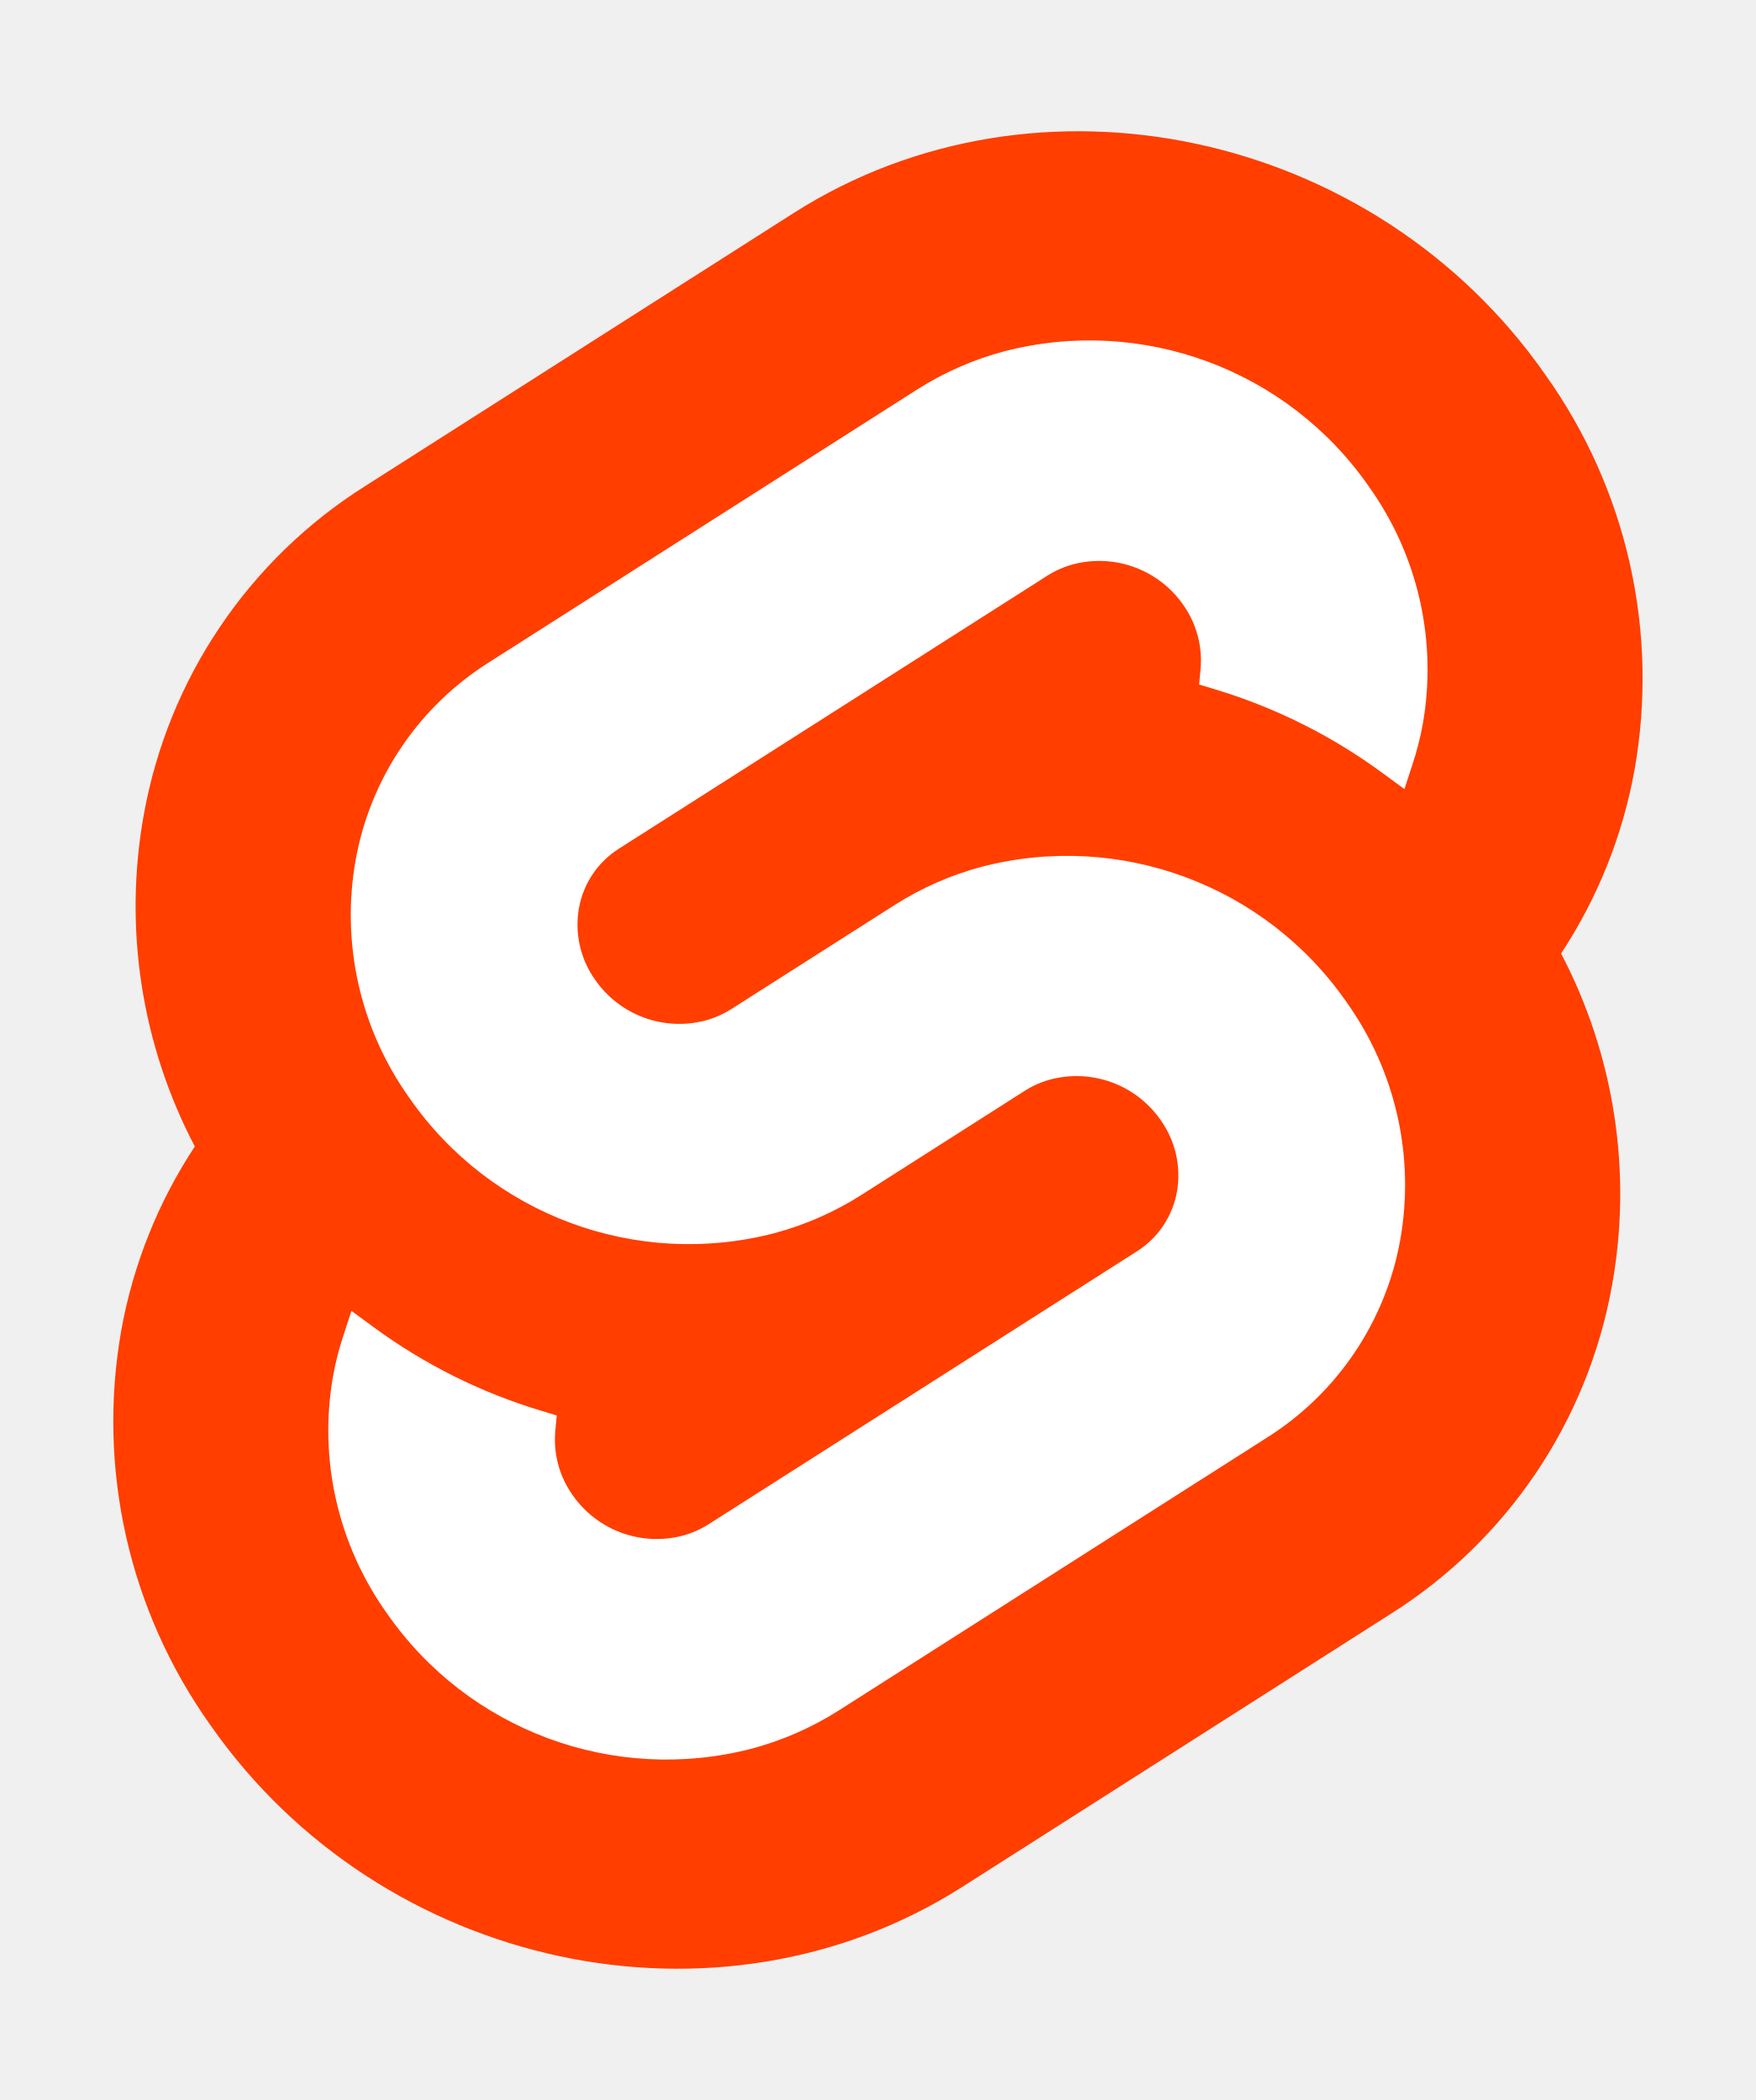
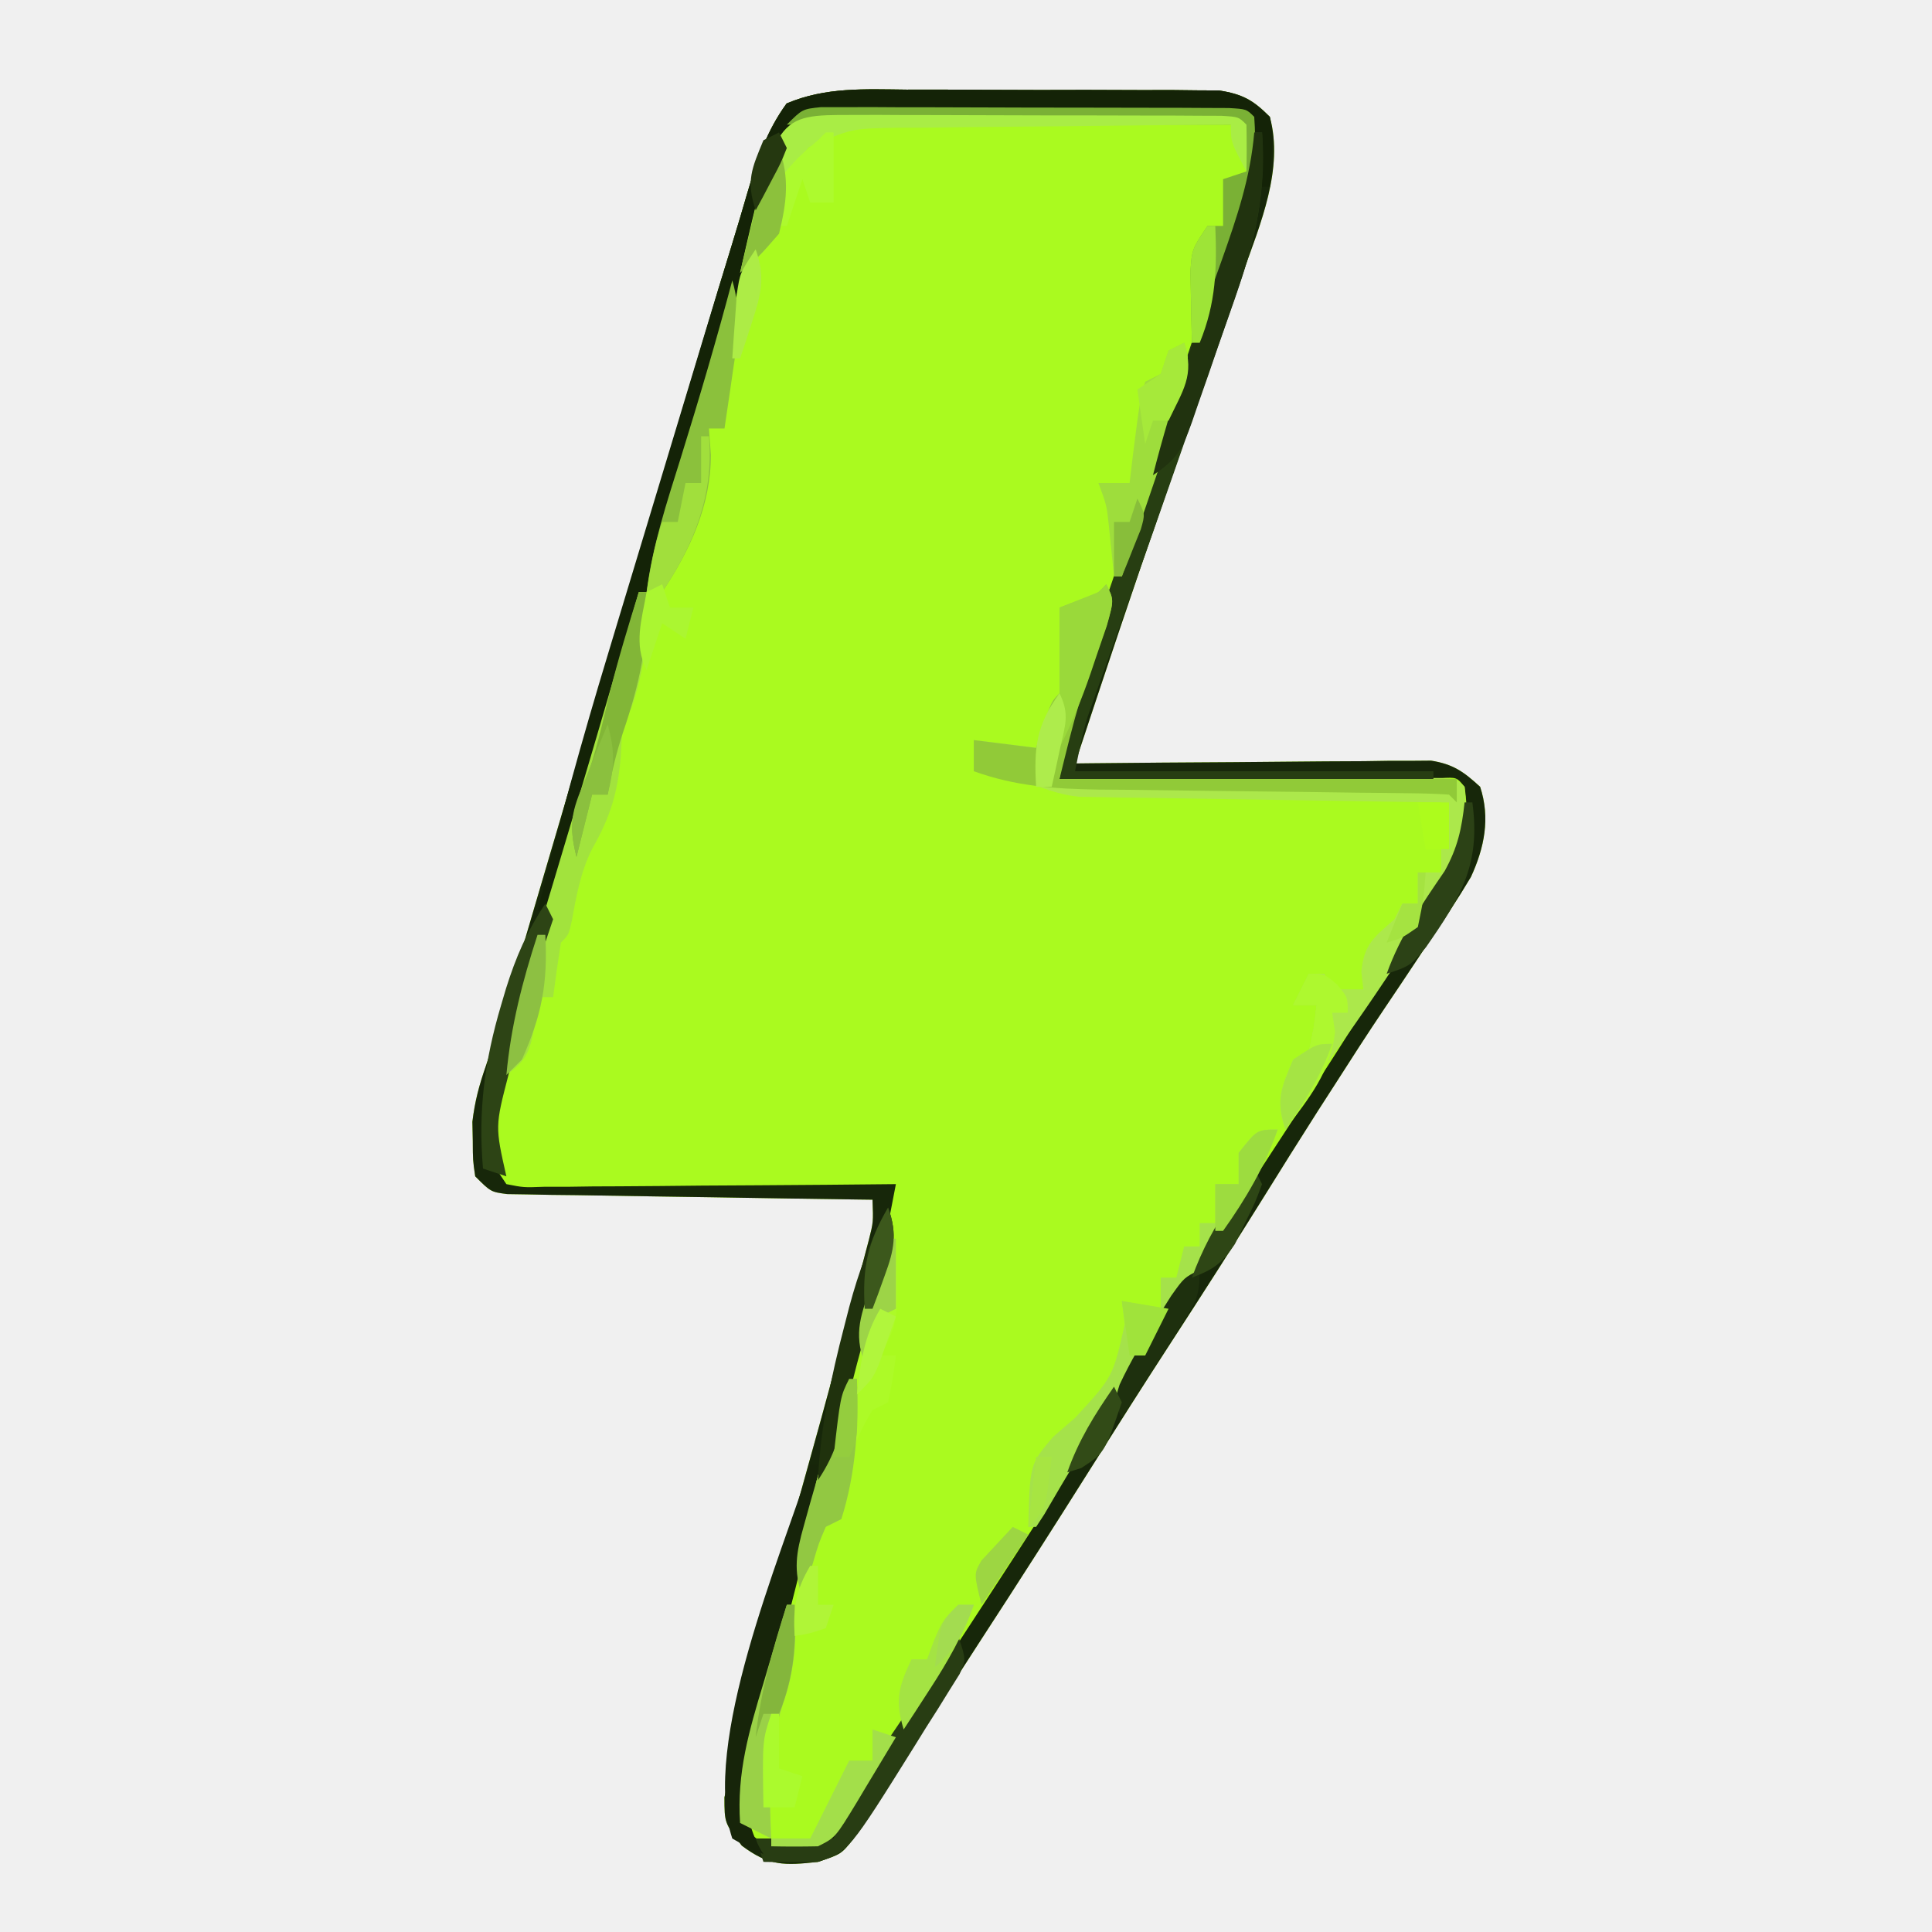
- <svg xmlns="http://www.w3.org/2000/svg" width="107" height="128" viewBox="0 0 107 128">
-   <path d="M94.157 22.819c-10.4-14.885-30.94-19.297-45.792-9.835L22.282 29.608A29.92 29.92 0 0 0 8.764 49.65a31.5 31.5 0 0 0 3.108 20.231 30 30 0 0 0-4.477 11.183 31.9 31.9 0 0 0 5.448 24.116c10.402 14.887 30.942 19.297 45.791 9.835l26.083-16.624A29.92 29.92 0 0 0 98.235 78.35a31.53 31.53 0 0 0-3.105-20.232 30 30 0 0 0 4.474-11.182 31.88 31.88 0 0 0-5.447-24.116" style="fill:#ff3e00" />
-   <path d="M45.817 106.582a20.72 20.72 0 0 1-22.237-8.243 19.17 19.17 0 0 1-3.277-14.503 18 18 0 0 1 .624-2.435l.49-1.498 1.337.981a33.6 33.6 0 0 0 10.203 5.098l.97.294-.09.968a5.85 5.85 0 0 0 1.052 3.878 6.24 6.24 0 0 0 6.695 2.485 5.8 5.8 0 0 0 1.603-.704L69.27 76.28a5.43 5.43 0 0 0 2.45-3.631 5.8 5.8 0 0 0-.987-4.371 6.24 6.24 0 0 0-6.698-2.487 5.7 5.7 0 0 0-1.6.704l-9.953 6.345a19 19 0 0 1-5.296 2.326 20.72 20.72 0 0 1-22.237-8.243 19.17 19.17 0 0 1-3.277-14.502 17.99 17.99 0 0 1 8.13-12.052l26.081-16.623a19 19 0 0 1 5.3-2.329 20.72 20.72 0 0 1 22.237 8.243 19.17 19.17 0 0 1 3.277 14.503 18 18 0 0 1-.624 2.435l-.49 1.498-1.337-.98a33.6 33.6 0 0 0-10.203-5.1l-.97-.294.09-.968a5.86 5.86 0 0 0-1.052-3.878 6.24 6.24 0 0 0-6.696-2.485 5.8 5.8 0 0 0-1.602.704L37.73 51.72a5.42 5.42 0 0 0-2.449 3.63 5.79 5.79 0 0 0 .986 4.372 6.24 6.24 0 0 0 6.698 2.486 5.8 5.8 0 0 0 1.602-.704l9.952-6.342a19 19 0 0 1 5.295-2.328 20.72 20.72 0 0 1 22.237 8.242 19.17 19.17 0 0 1 3.277 14.503 18 18 0 0 1-8.13 12.053l-26.081 16.622a19 19 0 0 1-5.3 2.328" style="fill:#fff" />
+ <svg xmlns="http://www.w3.org/2000/svg" version="1.1" width="248" height="248">
+   <path d="M0 0 C1.204 -0.001 2.408 -0.003 3.649 -0.004 C6.192 -0.003 8.735 0.009 11.277 0.03 C15.173 0.059 19.067 0.05 22.963 0.037 C25.434 0.043 27.904 0.052 30.375 0.062 C31.542 0.06 32.708 0.057 33.911 0.054 C35.538 0.073 35.538 0.073 37.198 0.092 C38.627 0.1 38.627 0.1 40.086 0.108 C43.11 0.571 44.486 1.317 46.621 3.496 C48.431 10.135 45.391 17.282 43.184 23.469 C42.825 24.509 42.467 25.549 42.098 26.621 C40.952 29.938 39.787 33.248 38.621 36.559 C37.868 38.723 37.117 40.888 36.367 43.053 C35.247 46.286 34.126 49.519 32.999 52.749 C29.091 63.96 25.343 75.223 21.621 86.496 C22.214 86.489 22.806 86.483 23.416 86.476 C29.581 86.41 35.745 86.364 41.909 86.331 C44.21 86.316 46.511 86.296 48.812 86.27 C52.118 86.233 55.424 86.216 58.73 86.203 C59.76 86.188 60.789 86.172 61.85 86.156 C62.81 86.156 63.771 86.156 64.761 86.156 C66.026 86.146 66.026 86.146 67.318 86.135 C70.154 86.58 71.526 87.568 73.621 89.496 C74.933 93.506 74.171 97.301 72.438 101.064 C70.784 103.848 69.02 106.516 67.184 109.184 C66.542 110.152 65.9 111.12 65.239 112.118 C63.96 114.047 62.673 115.971 61.377 117.889 C59.157 121.185 57.008 124.521 54.871 127.871 C53.823 129.497 53.823 129.497 52.754 131.156 C50.391 134.857 48.066 138.58 45.746 142.309 C41.855 148.561 37.881 154.755 33.868 160.929 C30.409 166.258 27.005 171.619 23.621 176.996 C19.01 184.317 14.355 191.606 9.633 198.855 C7.301 202.436 5 206.034 2.703 209.637 C1.343 211.757 -0.018 213.876 -1.379 215.996 C-2.026 217.019 -2.674 218.041 -3.341 219.095 C-4.257 220.515 -4.257 220.515 -5.191 221.965 C-5.734 222.815 -6.277 223.665 -6.836 224.541 C-8.379 226.496 -8.379 226.496 -11.379 227.496 C-15.689 227.975 -17.636 228.052 -21.16 225.414 C-23.379 222.496 -23.379 222.496 -23.387 219.211 C-23.095 217.964 -22.804 216.718 -22.504 215.434 C-22.35 214.743 -22.195 214.053 -22.037 213.341 C-21.515 211.051 -20.949 208.775 -20.379 206.496 C-19.993 204.875 -19.607 203.254 -19.223 201.633 C-17.113 192.88 -14.773 184.196 -12.336 175.53 C-10.519 169.055 -8.779 162.561 -7.066 156.059 C-6.8 155.057 -6.533 154.055 -6.258 153.022 C-6.013 152.087 -5.768 151.151 -5.516 150.188 C-5.296 149.354 -5.077 148.521 -4.85 147.662 C-4.273 145.377 -4.273 145.377 -4.379 142.496 C-5.293 142.484 -5.293 142.484 -6.226 142.472 C-12.552 142.386 -18.878 142.286 -25.204 142.179 C-27.567 142.14 -29.93 142.106 -32.293 142.074 C-35.684 142.029 -39.074 141.971 -42.465 141.91 C-43.526 141.899 -44.588 141.887 -45.681 141.875 C-46.662 141.855 -47.643 141.835 -48.654 141.815 C-49.52 141.802 -50.386 141.788 -51.278 141.775 C-53.379 141.496 -53.379 141.496 -55.379 139.496 C-55.68 137.43 -55.68 137.43 -55.691 134.934 C-55.708 134.128 -55.725 133.322 -55.742 132.492 C-55.421 129.842 -54.881 127.833 -54.013 125.333 C-52.522 120.952 -51.172 116.544 -49.875 112.102 C-49.385 110.436 -48.896 108.77 -48.406 107.104 C-48.148 106.224 -47.89 105.344 -47.624 104.437 C-42.149 85.775 -36.6 67.135 -31.017 48.504 C-30.221 45.849 -29.427 43.193 -28.633 40.536 C-27.507 36.772 -26.379 33.009 -25.25 29.246 C-24.918 28.135 -24.586 27.024 -24.244 25.88 C-23.613 23.777 -22.973 21.678 -22.326 19.58 C-21.673 17.452 -21.04 15.317 -20.425 13.178 C-19.15 8.958 -18.005 5.357 -15.403 1.777 C-10.39 -0.347 -5.384 -0.052 0 0 Z " fill="#AAFA1F" transform="translate(116.3789,11.50391)" />
+   <path d="M0 0 C1.204 -0.001 2.408 -0.003 3.649 -0.004 C6.192 -0.003 8.735 0.009 11.277 0.03 C15.173 0.059 19.067 0.05 22.963 0.037 C25.434 0.043 27.904 0.052 30.375 0.062 C31.542 0.06 32.708 0.057 33.911 0.054 C35.538 0.073 35.538 0.073 37.198 0.092 C38.627 0.1 38.627 0.1 40.086 0.108 C43.11 0.571 44.486 1.317 46.621 3.496 C48.431 10.135 45.391 17.282 43.184 23.469 C42.825 24.509 42.467 25.549 42.098 26.621 C40.952 29.938 39.787 33.248 38.621 36.559 C37.868 38.723 37.117 40.888 36.367 43.053 C35.247 46.286 34.126 49.519 32.999 52.749 C29.091 63.96 25.343 75.223 21.621 86.496 C22.214 86.489 22.806 86.483 23.416 86.476 C29.581 86.41 35.745 86.364 41.909 86.331 C44.21 86.316 46.511 86.296 48.812 86.27 C52.118 86.233 55.424 86.216 58.73 86.203 C59.76 86.188 60.789 86.172 61.85 86.156 C62.81 86.156 63.771 86.156 64.761 86.156 C66.026 86.146 66.026 86.146 67.318 86.135 C70.154 86.58 71.526 87.568 73.621 89.496 C74.933 93.506 74.171 97.301 72.438 101.064 C70.784 103.848 69.02 106.516 67.184 109.184 C66.542 110.152 65.9 111.12 65.239 112.118 C63.96 114.047 62.673 115.971 61.377 117.889 C59.157 121.185 57.008 124.521 54.871 127.871 C53.823 129.497 53.823 129.497 52.754 131.156 C50.391 134.857 48.066 138.58 45.746 142.309 C41.855 148.561 37.881 154.755 33.868 160.929 C30.409 166.258 27.005 171.619 23.621 176.996 C19.01 184.317 14.355 191.606 9.633 198.855 C7.301 202.436 5 206.034 2.703 209.637 C1.343 211.757 -0.018 213.876 -1.379 215.996 C-2.026 217.019 -2.674 218.041 -3.341 219.095 C-4.257 220.515 -4.257 220.515 -5.191 221.965 C-5.734 222.815 -6.277 223.665 -6.836 224.541 C-8.379 226.496 -8.379 226.496 -11.379 227.496 C-15.689 227.975 -17.636 228.052 -21.16 225.414 C-23.379 222.496 -23.379 222.496 -23.387 219.211 C-23.095 217.964 -22.804 216.718 -22.504 215.434 C-22.35 214.743 -22.195 214.053 -22.037 213.341 C-21.515 211.051 -20.949 208.775 -20.379 206.496 C-19.993 204.875 -19.607 203.254 -19.223 201.633 C-17.113 192.88 -14.773 184.196 -12.336 175.53 C-10.519 169.055 -8.779 162.561 -7.066 156.059 C-6.8 155.057 -6.533 154.055 -6.258 153.022 C-6.013 152.087 -5.768 151.151 -5.516 150.188 C-5.296 149.354 -5.077 148.521 -4.85 147.662 C-4.273 145.377 -4.273 145.377 -4.379 142.496 C-5.293 142.484 -5.293 142.484 -6.226 142.472 C-12.552 142.386 -18.878 142.286 -25.204 142.179 C-27.567 142.14 -29.93 142.106 -32.293 142.074 C-35.684 142.029 -39.074 141.971 -42.465 141.91 C-43.526 141.899 -44.588 141.887 -45.681 141.875 C-46.662 141.855 -47.643 141.835 -48.654 141.815 C-49.52 141.802 -50.386 141.788 -51.278 141.775 C-53.379 141.496 -53.379 141.496 -55.379 139.496 C-55.68 137.43 -55.68 137.43 -55.691 134.934 C-55.708 134.128 -55.725 133.322 -55.742 132.492 C-55.421 129.842 -54.881 127.833 -54.013 125.333 C-52.522 120.952 -51.172 116.544 -49.875 112.102 C-49.385 110.436 -48.896 108.77 -48.406 107.104 C-48.148 106.224 -47.89 105.344 -47.624 104.437 C-42.149 85.775 -36.6 67.135 -31.017 48.504 C-30.221 45.849 -29.427 43.193 -28.633 40.536 C-27.507 36.772 -26.379 33.009 -25.25 29.246 C-24.918 28.135 -24.586 27.024 -24.244 25.88 C-23.613 23.777 -22.973 21.678 -22.326 19.58 C-21.673 17.452 -21.04 15.317 -20.425 13.178 C-19.15 8.958 -18.005 5.357 -15.403 1.777 C-10.39 -0.347 -5.384 -0.052 0 0 Z M-15.16 4.876 C-18.854 12.817 -21.258 21.211 -23.629 29.621 C-27.017 41.445 -30.742 53.146 -34.526 64.849 C-36.819 71.964 -39.026 79.064 -40.816 86.325 C-41.823 90.209 -43.018 94.035 -44.191 97.871 C-45.258 101.411 -46.319 104.954 -47.379 108.496 C-47.626 109.322 -47.874 110.147 -48.129 110.998 C-52.338 124.008 -52.338 124.008 -53.379 137.496 C-52.719 138.486 -52.059 139.476 -51.379 140.496 C-49.162 140.934 -49.162 140.934 -46.562 140.837 C-45.561 140.836 -44.56 140.836 -43.529 140.836 C-42.446 140.82 -41.362 140.805 -40.246 140.789 C-39.139 140.785 -38.032 140.781 -36.892 140.776 C-33.345 140.759 -29.8 140.722 -26.254 140.684 C-23.854 140.669 -21.454 140.655 -19.055 140.643 C-13.163 140.609 -7.271 140.559 -1.379 140.496 C-1.68 142.077 -1.986 143.658 -2.293 145.238 C-2.463 146.119 -2.632 146.999 -2.807 147.906 C-3.319 150.224 -3.957 152.388 -4.754 154.621 C-6.202 158.748 -7.281 162.938 -8.316 167.184 C-9.52 172.109 -10.776 177.001 -12.191 181.871 C-14.214 188.88 -16.189 195.901 -18.129 202.934 C-18.447 204.06 -18.765 205.187 -19.093 206.347 C-21.294 214.315 -21.294 214.315 -21.379 222.496 C-19.177 225.122 -17.759 225.441 -14.379 225.934 C-10.529 225.372 -9.907 224.438 -7.379 221.496 C-5.465 218.724 -3.704 215.866 -1.941 212.996 C-0.871 211.277 0.201 209.558 1.273 207.84 C1.825 206.956 2.377 206.071 2.945 205.16 C5.621 200.907 8.371 196.702 11.121 192.496 C18.232 181.599 25.208 170.617 32.066 159.559 C37.61 150.625 43.316 141.807 49.075 133.012 C53.231 126.656 57.336 120.275 61.314 113.807 C63.079 110.938 64.873 108.131 66.785 105.355 C70.617 99.768 72.634 96.333 71.621 89.496 C70.614 88.267 70.614 88.267 68.565 88.376 C67.209 88.379 67.209 88.379 65.826 88.383 C64.294 88.383 64.294 88.383 62.732 88.383 C61.622 88.388 60.511 88.393 59.367 88.398 C57.671 88.401 57.671 88.401 55.941 88.403 C52.314 88.408 48.686 88.421 45.059 88.434 C42.606 88.439 40.154 88.443 37.701 88.447 C31.674 88.458 25.648 88.475 19.621 88.496 C23.659 72.788 23.659 72.788 26.621 65.309 C30.355 55.533 33.641 45.614 36.934 35.684 C37.2 34.88 37.466 34.077 37.741 33.25 C38.964 29.561 40.185 25.871 41.404 22.18 C42.178 19.838 42.964 17.499 43.768 15.167 C44.617 12.51 44.861 10.458 44.809 7.684 C44.802 6.914 44.796 6.144 44.789 5.352 C44.819 3.481 44.819 3.481 43.621 2.496 C41.858 2.376 40.09 2.326 38.323 2.303 C37.191 2.287 36.06 2.271 34.894 2.255 C29.715 2.21 24.536 2.169 19.357 2.146 C15.942 2.129 12.527 2.085 9.111 2.034 C5.857 1.992 2.602 1.985 -0.652 1.973 C-2.495 1.939 -2.495 1.939 -4.374 1.904 C-6.081 1.908 -6.081 1.908 -7.822 1.913 C-8.825 1.905 -9.828 1.896 -10.861 1.888 C-13.602 2.267 -13.602 2.267 -15.16 4.876 Z " fill="#17270A" transform="translate(116.3789,11.50391)" />
+   <path d="M0 0 C1 2 1 2 0.074 5.195 C-0.381 6.508 -0.843 7.818 -1.312 9.125 C-1.77 10.418 -2.224 11.712 -2.676 13.008 C-2.881 13.582 -3.087 14.155 -3.298 14.747 C-4.351 18.128 -5.159 21.56 -6 25 C-5.363 24.998 -4.727 24.996 -4.071 24.993 C2.531 24.971 9.133 24.956 15.735 24.945 C18.201 24.94 20.668 24.933 23.135 24.925 C26.672 24.912 30.209 24.907 33.746 24.902 C34.856 24.897 35.967 24.892 37.111 24.887 C38.642 24.887 38.642 24.887 40.205 24.886 C41.109 24.884 42.012 24.882 42.944 24.88 C45 25 45 25 46 26 C46.771 33.137 44.823 36.997 40.938 42.875 C40.184 44.059 40.184 44.059 39.416 45.267 C36.239 50.224 32.946 55.098 29.504 59.875 C27.181 63.157 25.096 66.569 23 70 C21.737 66.21 22.503 64.625 24 61 C24.66 60.67 25.32 60.34 26 60 C26.658 56.971 26.658 56.971 27 54 C26.01 54 25.02 54 24 54 C24.66 52.68 25.32 51.36 26 50 C26.66 50 27.32 50 28 50 C28.33 50.66 28.66 51.32 29 52 C30.32 52 31.64 52 33 52 C32.917 51.258 32.835 50.515 32.75 49.75 C33.073 46.192 34.378 45.304 37 43 C37.495 42.01 37.495 42.01 38 41 C38.66 41 39.32 41 40 41 C40 39.68 40 38.36 40 37 C40.99 37 41.98 37 43 37 C43 34.03 43 31.06 43 28 C41.542 27.98 40.084 27.96 38.581 27.94 C33.167 27.864 27.753 27.775 22.34 27.683 C19.997 27.644 17.655 27.609 15.312 27.578 C11.944 27.532 8.575 27.474 5.207 27.414 C3.638 27.397 3.638 27.397 2.037 27.379 C0.566 27.349 0.566 27.349 -0.934 27.319 C-1.794 27.306 -2.653 27.292 -3.538 27.278 C-6.309 26.965 -8.444 26.09 -11 25 C-12.992 24.624 -14.992 24.28 -17 24 C-17 22.68 -17 21.36 -17 20 C-14.36 20.33 -11.72 20.66 -9 21 C-8.691 20.031 -8.381 19.061 -8.062 18.062 C-7 15 -7 15 -6 14 C-5.928 12.147 -5.916 10.292 -5.938 8.438 C-5.947 7.426 -5.956 6.414 -5.965 5.371 C-5.976 4.589 -5.988 3.806 -6 3 C-5.196 2.691 -4.391 2.381 -3.562 2.062 C-1.109 1.237 -1.109 1.237 0 0 Z " fill="#ACE84B" transform="translate(142,75)" />
+   <path d="M0 0 C1.204 -0.001 2.408 -0.003 3.649 -0.004 C6.192 -0.003 8.735 0.009 11.277 0.03 C15.173 0.059 19.067 0.05 22.963 0.037 C25.434 0.043 27.904 0.052 30.375 0.062 C31.542 0.06 32.708 0.057 33.911 0.054 C35.538 0.073 35.538 0.073 37.198 0.092 C38.627 0.1 38.627 0.1 40.086 0.108 C43.067 0.564 44.458 1.422 46.621 3.496 C47.012 5.758 47.012 5.758 46.871 8.184 C46.835 8.992 46.799 9.8 46.762 10.633 C46.715 11.248 46.669 11.863 46.621 12.496 C46.291 12.496 45.961 12.496 45.621 12.496 C44.631 8.041 44.631 8.041 43.621 3.496 C24.811 3.496 6.001 3.496 -13.379 3.496 C-17.587 12.607 -17.587 12.607 -20.59 21.832 C-20.764 22.47 -20.937 23.108 -21.116 23.766 C-21.482 25.111 -21.844 26.456 -22.203 27.803 C-23.147 31.346 -24.123 34.88 -25.102 38.414 C-25.294 39.112 -25.487 39.809 -25.686 40.528 C-28.024 48.916 -30.821 57.139 -33.656 65.37 C-36.011 72.298 -38.083 79.281 -39.837 86.384 C-40.748 89.932 -41.802 93.433 -42.879 96.934 C-43.092 97.652 -43.304 98.371 -43.523 99.111 C-44.082 100.926 -44.724 102.714 -45.379 104.496 C-46.369 104.991 -46.369 104.991 -47.379 105.496 C-44.698 94.347 -41.646 83.358 -38.316 72.387 C-37.838 70.802 -37.36 69.217 -36.883 67.632 C-35.89 64.34 -34.895 61.049 -33.897 57.759 C-32.63 53.576 -31.367 49.392 -30.106 45.207 C-29.122 41.944 -28.137 38.683 -27.151 35.421 C-26.685 33.879 -26.219 32.337 -25.754 30.795 C-24.694 27.286 -23.628 23.779 -22.543 20.277 C-21.792 17.838 -21.06 15.393 -20.351 12.941 C-19.095 8.782 -17.966 5.304 -15.403 1.777 C-10.39 -0.347 -5.384 -0.052 0 0 Z " fill="#142307" transform="translate(116.3789,11.50391)" />
+   <path d="M0 0 C0.33 0 0.66 0 1 0 C1.475 7.535 0.284 13.486 -2.254 20.555 C-2.762 22.027 -2.762 22.027 -3.28 23.529 C-4.36 26.65 -5.461 29.762 -6.562 32.875 C-7.275 34.924 -7.987 36.973 -8.697 39.023 C-11.452 46.957 -14.246 54.876 -17.054 62.79 C-17.538 64.159 -17.538 64.159 -18.031 65.555 C-18.635 67.264 -19.242 68.971 -19.852 70.677 C-20.121 71.439 -20.391 72.2 -20.668 72.985 C-20.902 73.643 -21.136 74.301 -21.378 74.979 C-22.085 77.275 -22.529 79.645 -23 82 C-7.82 82 7.36 82 23 82 C23 82.33 23 82.66 23 83 C7.16 83 -8.68 83 -25 83 C-23.876 74.004 -23.876 74.004 -22.793 70.891 C-22.542 70.154 -22.291 69.417 -22.032 68.658 C-21.754 67.863 -21.475 67.069 -21.188 66.25 C-20.559 64.414 -19.932 62.578 -19.305 60.742 C-18.947 59.702 -18.59 58.661 -18.222 57.589 C-16.796 53.402 -15.4 49.206 -14.008 45.008 C-13.746 44.218 -13.484 43.428 -13.214 42.614 C-12.153 39.416 -11.092 36.218 -10.032 33.019 C-9.279 30.749 -8.525 28.48 -7.77 26.211 C-7.53 25.493 -7.291 24.774 -7.045 24.034 C-5.376 19.053 -3.611 14.115 -1.744 9.204 C-0.708 6.135 -0.286 3.22 0 0 Z " fill="#273E12" transform="translate(161,17)" />
+   <path d="M0 0 C1 2 1 2 0.074 5.195 C-0.381 6.508 -0.843 7.818 -1.312 9.125 C-1.77 10.418 -2.224 11.712 -2.676 13.008 C-2.881 13.582 -3.087 14.155 -3.298 14.747 C-4.349 18.121 -5.143 21.571 -6 25 C10.83 25 27.66 25 45 25 C45 25.99 45 26.98 45 28 C44.67 27.67 44.34 27.34 44 27 C42.35 26.887 40.695 26.843 39.041 26.826 C37.982 26.813 36.924 26.799 35.833 26.786 C34.679 26.775 33.525 26.765 32.336 26.754 C29.91 26.721 27.484 26.688 25.059 26.654 C21.221 26.607 17.383 26.563 13.544 26.523 C9.85 26.483 6.155 26.432 2.461 26.379 C1.319 26.37 0.177 26.362 -0.999 26.353 C-6.706 26.265 -11.613 25.933 -17 24 C-17 22.68 -17 21.36 -17 20 C-14.36 20.33 -11.72 20.66 -9 21 C-8.691 20.031 -8.381 19.061 -8.062 18.062 C-7 15 -7 15 -6 14 C-5.928 12.147 -5.916 10.292 -5.938 8.438 C-5.947 7.426 -5.956 6.414 -5.965 5.371 C-5.976 4.589 -5.988 3.806 -6 3 C-5.196 2.691 -4.391 2.381 -3.562 2.062 C-1.109 1.237 -1.109 1.237 0 0 Z " fill="#91CA38" transform="translate(142,75)" />
+   <path d="M0 0 C0.33 0 0.66 0 1 0 C1.194 5.518 0.812 9.778 -1 15 C-1.33 15.33 -1.66 15.66 -2 16 C-2.133 17.685 -2.231 19.374 -2.312 21.062 C-2.69 25.786 -3.688 28.939 -6.016 33.012 C-7.476 35.962 -8.014 38.994 -8.605 42.215 C-9 44 -9 44 -10 45 C-10.368 47.328 -10.702 49.662 -11 52 C-11.66 52 -12.32 52 -13 52 C-13.103 53.093 -13.206 54.186 -13.312 55.312 C-13.973 58.856 -14.203 59.932 -17 62 C-16.59 57.575 -15.946 53.529 -14.629 49.281 C-14.225 47.968 -14.225 47.968 -13.814 46.627 C-13.545 45.76 -13.277 44.893 -13 44 C-12.545 42.498 -12.092 40.995 -11.641 39.492 C-11.415 38.744 -11.19 37.996 -10.958 37.226 C-7.229 24.839 -3.606 12.423 0 0 Z " fill="#A2E33D" transform="translate(82,76)" />
+   <path d="M0 0 C0.33 0 0.66 0 1 0 C1.369 10.558 1.369 10.558 -1 15 C-0.34 15 0.32 15 1 15 C0.625 17.938 0.625 17.938 0 21 C-0.66 21.33 -1.32 21.66 -2 22 C-4.095 25.436 -5.163 28.351 -5.562 32.312 C-5.707 33.529 -5.851 34.746 -6 36 C-6.99 36.495 -6.99 36.495 -8 37 C-8.907 39.113 -8.907 39.113 -9.625 41.562 C-9.885 42.389 -10.146 43.215 -10.414 44.066 C-10.607 44.704 -10.801 45.343 -11 46 C-12.061 42.761 -11.917 40.761 -10.996 37.5 C-10.753 36.622 -10.509 35.743 -10.258 34.838 C-9.987 33.902 -9.717 32.965 -9.438 32 C-9.167 31.036 -8.896 30.073 -8.617 29.08 C-5.864 19.351 -2.957 9.668 0 0 Z " fill="#ADFA27" transform="translate(114,159)" />
+   <path d="M0 0 C1.005 0.001 2.01 0.003 3.046 0.004 C4.184 0.001 5.321 -0.002 6.494 -0.005 C7.727 0.002 8.96 0.009 10.231 0.017 C12.121 0.017 12.121 0.017 14.049 0.018 C16.717 0.021 19.384 0.028 22.051 0.041 C25.477 0.058 28.902 0.062 32.328 0.061 C35.588 0.062 38.847 0.071 42.106 0.079 C43.959 0.081 43.959 0.081 45.85 0.083 C47.552 0.092 47.552 0.092 49.288 0.102 C50.795 0.108 50.795 0.108 52.332 0.114 C54.602 0.247 54.602 0.247 55.602 1.247 C56.129 8.549 54.683 14.02 52.102 20.81 C51.768 21.723 51.435 22.636 51.091 23.577 C50.274 25.806 49.444 28.028 48.602 30.247 C48.272 30.247 47.942 30.247 47.602 30.247 C47.548 28.31 47.509 26.372 47.477 24.435 C47.454 23.356 47.431 22.277 47.407 21.165 C47.602 18.247 47.602 18.247 49.602 15.247 C50.262 15.247 50.922 15.247 51.602 15.247 C51.602 13.267 51.602 11.287 51.602 9.247 C52.592 8.917 53.582 8.587 54.602 8.247 C54.107 5.277 54.107 5.277 53.602 2.247 C52.92 2.247 52.238 2.247 51.534 2.247 C32.89 2.247 14.246 2.247 -4.398 2.247 C-2.398 0.247 -2.398 0.247 0 0 Z " fill="#7AB135" transform="translate(105.3977,13.75276)" />
+   <path d="M0 0 C-1.26 3.379 -2.697 6.297 -4.688 9.301 C-5.481 10.508 -5.481 10.508 -6.291 11.739 C-7.137 13.013 -7.137 13.013 -8 14.312 C-9.179 16.107 -10.358 17.903 -11.535 19.699 C-12.121 20.592 -12.706 21.484 -13.309 22.404 C-15.728 26.118 -18.093 29.864 -20.438 33.625 C-20.842 34.273 -21.246 34.92 -21.662 35.587 C-24.492 40.142 -27.249 44.737 -29.941 49.375 C-30.291 49.911 -30.64 50.447 -31 51 C-31.33 51 -31.66 51 -32 51 C-31.807 42.945 -31.807 42.945 -28.812 39.438 C-27.884 38.633 -26.956 37.829 -26 37 C-21.147 31.742 -21.147 31.742 -19.625 25 C-19.749 24.01 -19.872 23.02 -20 22 C-18.35 22.33 -16.7 22.66 -15 23 C-15 21.68 -15 20.36 -15 19 C-14.34 19 -13.68 19 -13 19 C-12.67 17.68 -12.34 16.36 -12 15 C-11.34 15 -10.68 15 -10 15 C-10 14.01 -10 13.02 -10 12 C-9.34 12 -8.68 12 -8 12 C-8 10.35 -8 8.7 -8 7 C-7.01 7 -6.02 7 -5 7 C-5 5.68 -5 4.36 -5 3 C-2.643 0 -2.643 0 0 0 Z " fill="#A5E24A" transform="translate(164,145)" />
+   <path d="M0 0 C1.098 -0.003 2.195 -0.006 3.326 -0.009 C5.103 0.001 5.103 0.001 6.916 0.012 C8.737 0.013 8.737 0.013 10.595 0.014 C13.162 0.017 15.729 0.025 18.296 0.037 C22.242 0.055 26.188 0.058 30.134 0.057 C32.624 0.062 35.113 0.068 37.603 0.075 C38.792 0.076 39.98 0.077 41.204 0.078 C42.296 0.085 43.387 0.091 44.512 0.098 C45.478 0.101 46.443 0.105 47.438 0.109 C49.626 0.243 49.626 0.243 50.626 1.243 C50.667 3.243 50.669 5.243 50.626 7.243 C48.626 3.493 48.626 3.493 48.626 1.243 C41.454 1.285 34.283 1.357 27.112 1.45 C24.672 1.479 22.233 1.5 19.793 1.514 C16.285 1.535 12.779 1.582 9.271 1.634 C8.181 1.635 7.091 1.636 5.969 1.637 C-0.091 1.736 -0.091 1.736 -5.554 4.145 C-7.561 6.459 -8.04 7.673 -8.374 10.68 C-9.17 15.41 -10.695 17.242 -14.374 20.243 C-9.752 -0.014 -9.752 -0.014 0 0 Z " fill="#A9ED45" transform="translate(109.3735,14.75708)" />
+   <path d="M0 0 C1.201 4.081 0.693 7.607 0.062 11.75 C-0.037 12.447 -0.137 13.145 -0.24 13.863 C-0.487 15.577 -0.742 17.288 -1 19 C-1.66 19 -2.32 19 -3 19 C-2.876 20.671 -2.876 20.671 -2.75 22.375 C-2.727 28.852 -5.459 34.688 -9 40 C-9.66 40 -10.32 40 -11 40 C-10.254 34.061 -8.406 28.504 -6.625 22.812 C-4.27 15.244 -2.035 7.662 0 0 Z " fill="#8BC13C" transform="translate(94,36)" />
+   <path d="M0 0 C1.288 3.865 0.44 5.375 -0.871 9.199 C-1.28 10.408 -1.69 11.616 -2.111 12.861 C-2.553 14.137 -2.995 15.412 -3.438 16.688 C-3.876 17.974 -4.315 19.261 -4.752 20.549 C-5.827 23.702 -6.91 26.852 -8 30 C-8.33 30 -8.66 30 -9 30 C-9.061 29.385 -9.121 28.77 -9.184 28.137 C-9.267 27.328 -9.351 26.52 -9.438 25.688 C-9.519 24.887 -9.6 24.086 -9.684 23.262 C-9.953 20.839 -9.953 20.839 -11 18 C-9.68 18 -8.36 18 -7 18 C-6.856 16.783 -6.711 15.566 -6.562 14.312 C-5.702 7.576 -5.702 7.576 -5 5 C-4.34 4.67 -3.68 4.34 -3 4 C-2.67 3.01 -2.34 2.02 -2 1 C-1.34 0.67 -0.68 0.34 0 0 Z " fill="#9EDD3C" transform="translate(152,44)" />
+   <path d="M0 0 C1 3 1 3 0.183 4.882 C-0.251 5.576 -0.685 6.27 -1.133 6.984 C-1.61 7.755 -2.087 8.526 -2.578 9.32 C-3.089 10.122 -3.599 10.924 -4.125 11.75 C-4.612 12.536 -5.1 13.323 -5.602 14.133 C-14.069 27.69 -14.069 27.69 -18 29 C-20.333 29.04 -22.667 29.044 -25 29 C-25.33 28.01 -25.66 27.02 -26 26 C-22.7 26 -19.4 26 -16 26 C-15.606 24.92 -15.606 24.92 -15.204 23.818 C-13.966 20.921 -12.503 18.526 -10.742 15.918 C-10.117 14.987 -9.492 14.055 -8.848 13.096 C-8.197 12.136 -7.546 11.176 -6.875 10.188 C-6.216 9.208 -5.558 8.229 -4.879 7.221 C-3.257 4.811 -1.63 2.404 0 0 Z " fill="#283D13" transform="translate(123,210)" />
+   <path d="M0 0 C0.33 0 0.66 0 1 0 C1.74 8.843 -0.606 16.114 -3.535 24.316 C-4.319 26.517 -5.074 28.726 -5.826 30.938 C-6.316 32.344 -6.808 33.751 -7.301 35.156 C-7.526 35.815 -7.751 36.473 -7.983 37.151 C-9.25 40.654 -9.799 41.866 -13 44 C-10.6 34.564 -7.436 25.475 -4.141 16.32 C-2.211 10.864 -0.485 5.782 0 0 Z " fill="#21330F" transform="translate(161,17)" />
+   <path d="M0 0 C0.33 0 0.66 0 1 0 C0.416 5.329 -0.473 10.358 -1.812 15.562 C-1.986 16.244 -2.159 16.926 -2.337 17.629 C-3.234 21.14 -4.171 24.637 -5.152 28.125 C-5.336 28.787 -5.52 29.449 -5.71 30.131 C-6.22 31.955 -6.742 33.777 -7.266 35.598 C-8.376 40.743 -8.928 45.426 -6 50 C-7.938 49.188 -7.938 49.188 -10 48 C-14.065 35.804 -3.785 11.953 0 0 Z " fill="#17250A" transform="translate(104,188)" />
+   <path d="M0 0 C0.33 0 0.66 0 1 0 C1.262 4.707 1.04 8.282 -0.5 12.75 C-2.41 18.507 -2.279 23.993 -2 30 C-3.32 29.34 -4.64 28.68 -6 28 C-6.428 21.575 -4.857 16.181 -3 10.062 C-2.571 8.607 -2.571 8.607 -2.133 7.123 C-1.43 4.746 -0.719 2.372 0 0 Z " fill="#9AD147" transform="translate(101,206)" />
+   <path d="M0 0 C0.33 0 0.66 0 1 0 C1.234 6.671 0.095 11.78 -2.062 18.125 C-2.917 20.746 -3.521 23.288 -4 26 C-4.66 26 -5.32 26 -6 26 C-6.66 28.64 -7.32 31.28 -8 34 C-9.084 29.664 -8.516 28.373 -6.891 24.398 C-5.517 20.699 -4.683 16.887 -3.762 13.055 C-2.664 8.655 -1.35 4.328 0 0 Z " fill="#82B637" transform="translate(82,76)" />
+   <path d="M0 0 C0.33 0 0.66 0 1 0 C1.227 6.14 0.864 12.099 -1 18 C-1.66 18.33 -2.32 18.66 -3 19 C-3.907 21.113 -3.907 21.113 -4.625 23.562 C-4.885 24.389 -5.146 25.215 -5.414 26.066 C-5.607 26.704 -5.801 27.343 -6 28 C-7.181 24.544 -6.802 22.35 -5.82 18.867 C-5.551 17.897 -5.281 16.926 -5.004 15.926 C-4.714 14.919 -4.424 13.912 -4.125 12.875 C-3.843 11.861 -3.56 10.846 -3.27 9.801 C-1.178 2.355 -1.178 2.355 0 0 Z " fill="#92C842" transform="translate(109,177)" />
+   <path d="M0 0 C1.318 3.639 0.652 5.684 -0.688 9.25 C-2.731 14.985 -4.247 20.73 -5.604 26.655 C-6.381 29.943 -7.102 32.152 -9 35 C-8.664 28.171 -7.343 21.843 -5.625 15.25 C-5.416 14.434 -5.207 13.619 -4.991 12.778 C-3.768 8.213 -2.298 4.166 0 0 Z " fill="#20320D" transform="translate(114,155)" />
+   <path d="M0 0 C2 0 2 0 3.625 1.375 C5 3 5 3 5 5 C4.34 5 3.68 5 3 5 C3.124 5.804 3.248 6.609 3.375 7.438 C2.831 12.609 0.056 15.907 -3 20 C-4.263 16.21 -3.497 14.625 -2 11 C-1.34 10.67 -0.68 10.34 0 10 C0.658 6.971 0.658 6.971 1 4 C0.01 4 -0.98 4 -2 4 C-1.34 2.68 -0.68 1.36 0 0 Z " fill="#AEF82F" transform="translate(168,125)" />
+   <path d="M0 0 C0.33 0.66 0.66 1.32 1 2 C0.337 3.99 -0.334 5.978 -1.031 7.957 C-2.27 11.849 -3.243 15.778 -4.188 19.75 C-4.366 20.483 -4.545 21.216 -4.729 21.971 C-6.446 28.588 -6.446 28.588 -5 35 C-5.99 34.67 -6.98 34.34 -8 34 C-8.643 26.588 -7.789 20.138 -5.688 13.062 C-5.475 12.341 -5.262 11.62 -5.042 10.877 C-3.795 6.898 -2.334 3.498 0 0 Z " fill="#2D4415" transform="translate(70,116)" />
+   <path d="M0 0 C1 2 1 2 0.074 5.336 C-0.38 6.685 -0.843 8.031 -1.312 9.375 C-1.539 10.048 -1.765 10.721 -1.998 11.414 C-3.142 14.764 -4.412 17.824 -6 21 C-6 15.06 -6 9.12 -6 3 C-4.35 2.34 -2.7 1.68 -1 1 C-0.67 0.67 -0.34 0.34 0 0 Z " fill="#9AD93A" transform="translate(142,75)" />
+   <path d="M0 0 C0.33 0 0.66 0 1 0 C1.65 7.479 -0.869 13.803 -5 20 C-5.66 20 -6.32 20 -7 20 C-6.514 16.877 -6.001 14.004 -5 11 C-4.34 11 -3.68 11 -3 11 C-2.67 9.35 -2.34 7.7 -2 6 C-1.34 6 -0.68 6 0 6 C0 4.02 0 2.04 0 0 Z " fill="#A1DF3C" transform="translate(90,56)" />
+   <path d="M0 0 C0.99 0.33 1.98 0.66 3 1 C1.714 3.15 0.422 5.295 -0.875 7.438 C-1.24 8.049 -1.605 8.661 -1.98 9.291 C-4.773 13.887 -4.773 13.887 -7 15 C-9 15.04 -11 15.043 -13 15 C-13 14.67 -13 14.34 -13 14 C-11.35 14 -9.7 14 -8 14 C-7.732 13.464 -7.464 12.928 -7.188 12.375 C-5.792 9.583 -4.396 6.792 -3 4 C-2.01 4 -1.02 4 0 4 C0 2.68 0 1.36 0 0 Z " fill="#A3DF4A" transform="translate(112,222)" />
+   <path d="M0 0 C0 3.292 -0.466 4.103 -2.188 6.793 C-2.639 7.505 -3.09 8.217 -3.555 8.951 C-4.032 9.689 -4.509 10.427 -5 11.188 C-5.477 11.937 -5.954 12.687 -6.445 13.459 C-7.624 15.31 -8.809 17.157 -10 19 C-11 17 -11 17 -10.281 14.734 C-8.882 11.747 -7.274 9.031 -5.5 6.25 C-4.587 4.804 -4.587 4.804 -3.656 3.328 C-2 1 -2 1 0 0 Z " fill="#1E300E" transform="translate(154,163)" />
+   <path d="M0 0 C0.33 0 0.66 0 1 0 C2.066 7.999 -0.427 12.059 -4.957 18.594 C-7 21 -7 21 -10 22 C-8.227 17.072 -5.501 13.117 -2.559 8.816 C-0.895 5.81 -0.365 3.395 0 0 Z " fill="#2C4216" transform="translate(188,103)" />
+   <path d="M0 0 C0.66 0 1.32 0 2 0 C0.567 3.959 -1.331 7.287 -3.625 10.812 C-4.572 12.276 -4.572 12.276 -5.539 13.77 C-6.021 14.506 -6.503 15.242 -7 16 C-8.136 12.283 -7.667 10.529 -6 7 C-5.34 7 -4.68 7 -4 7 C-3.711 6.216 -3.422 5.433 -3.125 4.625 C-2 2 -2 2 0 0 Z " fill="#A4E343" transform="translate(123,206)" />
+   <path d="M0 0 C1.392 4.176 -0.177 6.135 -2 10 C-2.66 10 -3.32 10 -4 10 C-4.33 10.99 -4.66 11.98 -5 13 C-5.33 10.69 -5.66 8.38 -6 6 C-5.01 5.34 -4.02 4.68 -3 4 C-2.67 3.01 -2.34 2.02 -2 1 C-1.34 0.67 -0.68 0.34 0 0 Z " fill="#A6E93A" transform="translate(152,44)" />
+   <path d="M0 0 C0.33 0 0.66 0 1 0 C1 2.97 1 5.94 1 9 C0.01 9 -0.98 9 -2 9 C-2.33 8.01 -2.66 7.02 -3 6 C-3.66 7.98 -4.32 9.96 -5 12 C-5.33 12 -5.66 12 -6 12 C-6.312 9.312 -6.312 9.312 -6 6 C-3.562 3.188 -3.562 3.188 -1 1 C-0.67 0.67 -0.34 0.34 0 0 Z " fill="#ADFA2E" transform="translate(106,17)" />
+   <path d="M0 0 C0.33 0 0.66 0 1 0 C1.332 6.206 0.549 10.313 -2 16 C-2.66 16.66 -3.32 17.32 -4 18 C-3.416 11.696 -1.959 6.013 0 0 Z " fill="#8DC042" transform="translate(69,120)" />
+   <path d="M0 0 C0.33 0 0.66 0 1 0 C1.18 5.22 0.971 9.073 -1 14 C-1.66 14 -2.32 14 -3 14 C-3.33 14.99 -3.66 15.98 -4 17 C-3.357 11.087 -1.81 5.658 0 0 Z " fill="#84B63C" transform="translate(101,206)" />
+   <path d="M0 0 C1.391 3.865 0.969 7.054 0 11 C-2.562 13.938 -2.562 13.938 -5 16 C-4.548 14.082 -4.088 12.166 -3.625 10.25 C-3.242 8.649 -3.242 8.649 -2.852 7.016 C-2.125 4.441 -1.297 2.324 0 0 Z " fill="#8CC13C" transform="translate(100,19)" />
+   <path d="M0 0 C0.33 0 0.66 0 1 0 C1.218 5.439 1.104 9.871 -1 15 C-1.33 15 -1.66 15 -2 15 C-2.054 13.063 -2.093 11.125 -2.125 9.188 C-2.148 8.109 -2.171 7.03 -2.195 5.918 C-2 3 -2 3 0 0 Z " fill="#9EE437" transform="translate(155,29)" />
+   <path d="M0 0 C0.33 0.66 0.66 1.32 1 2 C0.145 4.312 0.145 4.312 -1.188 7 C-1.614 7.887 -2.041 8.774 -2.48 9.688 C-4.12 12.183 -5.245 12.962 -8 14 C-6.674 10.377 -5.057 7.365 -2.875 4.188 C-2.336 3.397 -1.797 2.607 -1.242 1.793 C-0.832 1.201 -0.422 0.61 0 0 Z " fill="#2E4615" transform="translate(161,150)" />
+   <path d="M0 0 C-1.624 4.724 -4.11 8.942 -7 13 C-7.33 13 -7.66 13 -8 13 C-8 11.02 -8 9.04 -8 7 C-7.01 7 -6.02 7 -5 7 C-5 5.68 -5 4.36 -5 3 C-2.643 0 -2.643 0 0 0 Z " fill="#9DDC3F" transform="translate(164,145)" />
+   <path d="M0 0 C0.33 0.99 0.66 1.98 1 3 C1.99 3 2.98 3 4 3 C3.67 4.32 3.34 5.64 3 7 C2.01 6.34 1.02 5.68 0 5 C-0.66 6.98 -1.32 8.96 -2 11 C-3.678 7.643 -2.635 4.639 -2 1 C-1.34 0.67 -0.68 0.34 0 0 Z " fill="#ABF631" transform="translate(85,75)" />
+   <path d="M0 0 C0.33 0 0.66 0 1 0 C1 2.31 1 4.62 1 7 C1.99 7.33 2.98 7.66 4 8 C3.67 9.32 3.34 10.64 3 12 C1.68 12 0.36 12 -1 12 C-1.143 3.429 -1.143 3.429 0 0 Z " fill="#ABFA2D" transform="translate(99,220)" />
+   <path d="M0 0 C-1.45 4.11 -3.511 7.433 -6 11 C-7.271 7.187 -6.549 5.64 -5 2 C-2 0 -2 0 0 0 Z " fill="#A5E444" transform="translate(171,134)" />
+   <path d="M0 0 C0.33 0 0.66 0 1 0 C1 2.97 1 5.94 1 9 C0.01 9.495 0.01 9.495 -1 10 C-1.727 11.979 -2.398 13.98 -3 16 C-4.498 12.118 -3.431 9.566 -2.062 5.75 C-1.682 4.672 -1.302 3.595 -0.91 2.484 C-0.46 1.255 -0.46 1.255 0 0 Z " fill="#9DD447" transform="translate(114,159)" />
+   <path d="M0 0 C0.976 3.383 0.859 5.566 0 9 C-0.66 9 -1.32 9 -2 9 C-2.66 11.64 -3.32 14.28 -4 17 C-5.193 12.227 -4.394 10.717 -2.562 6.25 C-2.089 5.08 -1.616 3.909 -1.129 2.703 C-0.756 1.811 -0.384 0.919 0 0 Z " fill="#8BC03E" transform="translate(78,93)" />
+   <path d="M0 0 C1.361 2.722 0.704 4.183 0.062 7.125 C-0.132 8.035 -0.327 8.945 -0.527 9.883 C-0.683 10.581 -0.839 11.28 -1 12 C-1.66 12 -2.32 12 -3 12 C-3.295 6.977 -2.985 4.105 0 0 Z " fill="#AEEC4C" transform="translate(136,89)" />
+   <path d="M0 0 C1.251 3.547 0.723 5.723 -0.438 9.25 C-0.725 10.142 -1.012 11.034 -1.309 11.953 C-1.537 12.629 -1.765 13.304 -2 14 C-2.33 14 -2.66 14 -3 14 C-2.886 12.228 -2.758 10.458 -2.625 8.688 C-2.555 7.701 -2.486 6.715 -2.414 5.699 C-2 3 -2 3 0 0 Z " fill="#ADEC46" transform="translate(97,32)" />
+   <path d="M0 0 C0.33 0 0.66 0 1 0 C1 1.65 1 3.3 1 5 C1.66 5 2.32 5 3 5 C2.67 5.99 2.34 6.98 2 8 C-0.062 8.688 -0.062 8.688 -2 9 C-2.201 5.375 -1.858 3.135 0 0 Z " fill="#B0F537" transform="translate(104,201)" />
+   <path d="M0 0 C0.33 0.66 0.66 1.32 1 2 C-1.196 8.471 -1.196 8.471 -4.188 10.438 C-5.085 10.716 -5.085 10.716 -6 11 C-4.55 6.89 -2.489 3.567 0 0 Z " fill="#324B17" transform="translate(143,178)" />
+   <path d="M0 0 C0.66 0.33 1.32 0.66 2 1 C0.02 3.97 -1.96 6.94 -4 10 C-5 6 -5 6 -4.004 4.297 C-2.669 2.865 -1.335 1.432 0 0 Z " fill="#9DD642" transform="translate(130,196)" />
+   <path d="M0 0 C1.32 0 2.64 0 4 0 C4 1.98 4 3.96 4 6 C3.01 6 2.02 6 1 6 C0.67 4.02 0.34 2.04 0 0 Z " fill="#ADFC1C" transform="translate(182,103)" />
+   <path d="M0 0 C0.33 0 0.66 0 1 0 C1.125 7.75 1.125 7.75 0 10 C-0.66 10 -1.32 10 -2 10 C-1.125 2.25 -1.125 2.25 0 0 Z " fill="#94CD3E" transform="translate(109,177)" />
+   <path d="M0 0 C0.66 0.33 1.32 0.66 2 1 C1.549 2.294 1.089 3.585 0.625 4.875 C0.37 5.594 0.115 6.314 -0.148 7.055 C-1 9 -1 9 -3 11 C-2.532 6.944 -2.12 3.534 0 0 Z " fill="#B1F63C" transform="translate(113,168)" />
+   <path d="M0 0 C2.97 0.495 2.97 0.495 6 1 C5.01 2.98 4.02 4.96 3 7 C2.34 7 1.68 7 1 7 C0.67 4.69 0.34 2.38 0 0 Z " fill="#A0E33B" transform="translate(144,167)" />
+   <path d="M0 0 C1.188 3.429 0.802 5.378 -0.438 8.75 C-0.869 9.949 -0.869 9.949 -1.309 11.172 C-1.651 12.077 -1.651 12.077 -2 13 C-2.33 13 -2.66 13 -3 13 C-3.316 7.739 -2.666 4.554 0 0 Z " fill="#3C581C" transform="translate(114,155)" />
+   <path d="M0 0 C0.66 0 1.32 0 2 0 C0.814 3.375 -0.276 5.647 -3 8 C-2.25 2.25 -2.25 2.25 0 0 Z " fill="#A3DC50" transform="translate(123,206)" />
+   <path d="M0 0 C0.33 0.66 0.66 1.32 1 2 C0.223 3.945 0.223 3.945 -0.938 6.125 C-1.318 6.849 -1.698 7.574 -2.09 8.32 C-2.39 8.875 -2.691 9.429 -3 10 C-4.263 6.21 -3.497 4.625 -2 1 C-1.34 0.67 -0.68 0.34 0 0 Z " fill="#253810" transform="translate(100,17)" />
+   <path d="M0 0 C0.66 0 1.32 0 2 0 C1.25 6.75 1.25 6.75 -1 9 C-0.67 6.03 -0.34 3.06 0 0 Z " fill="#A7E542" transform="translate(133,187)" />
+   <path d="M0 0 C0.33 0 0.66 0 1 0 C0.75 3.375 0.75 3.375 0 7 C-2.062 8.438 -2.062 8.438 -4 9 C-3.34 7.35 -2.68 5.7 -2 4 C-1.34 4 -0.68 4 0 4 C0 2.68 0 1.36 0 0 Z " fill="#A5E341" transform="translate(182,112)" />
+   <path d="M0 0 C1 2 1 2 0.441 3.945 C0.151 4.665 -0.139 5.384 -0.438 6.125 C-0.725 6.849 -1.012 7.574 -1.309 8.32 C-1.537 8.875 -1.765 9.429 -2 10 C-2.33 10 -2.66 10 -3 10 C-3 7.69 -3 5.38 -3 3 C-2.34 3 -1.68 3 -1 3 C-0.67 2.01 -0.34 1.02 0 0 Z " fill="#88BE3A" transform="translate(146,64)" />
</svg>
